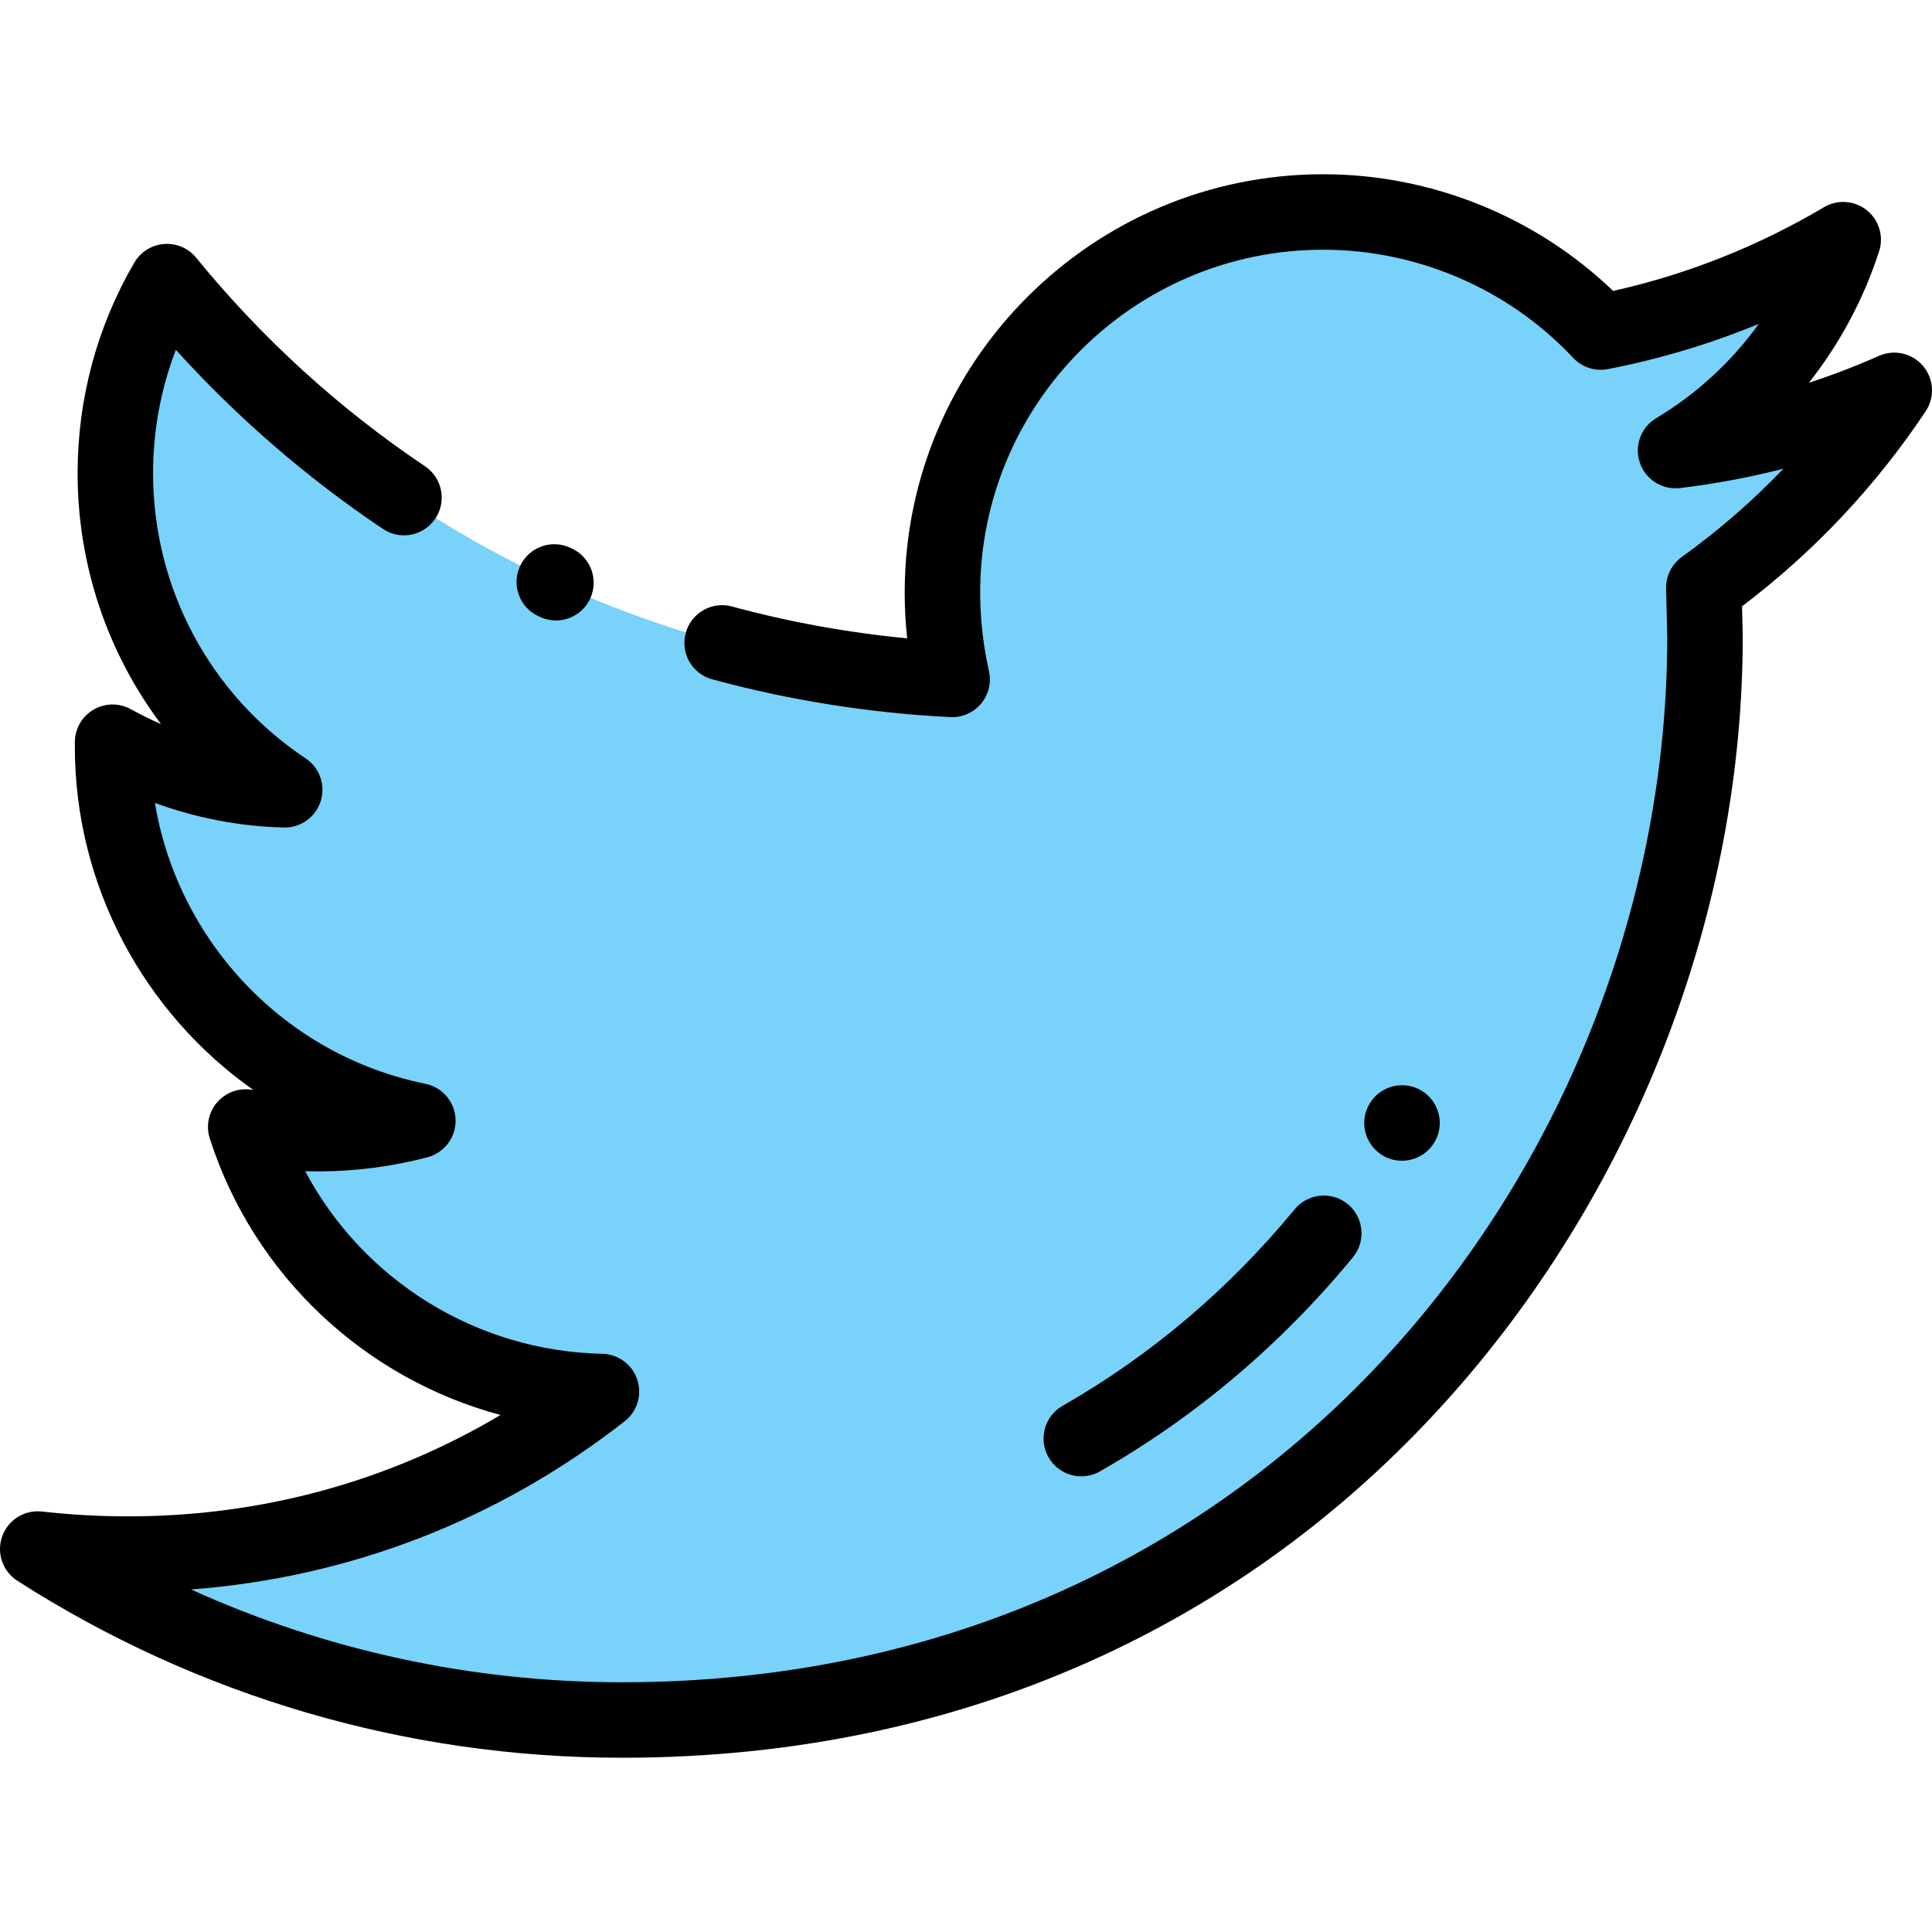
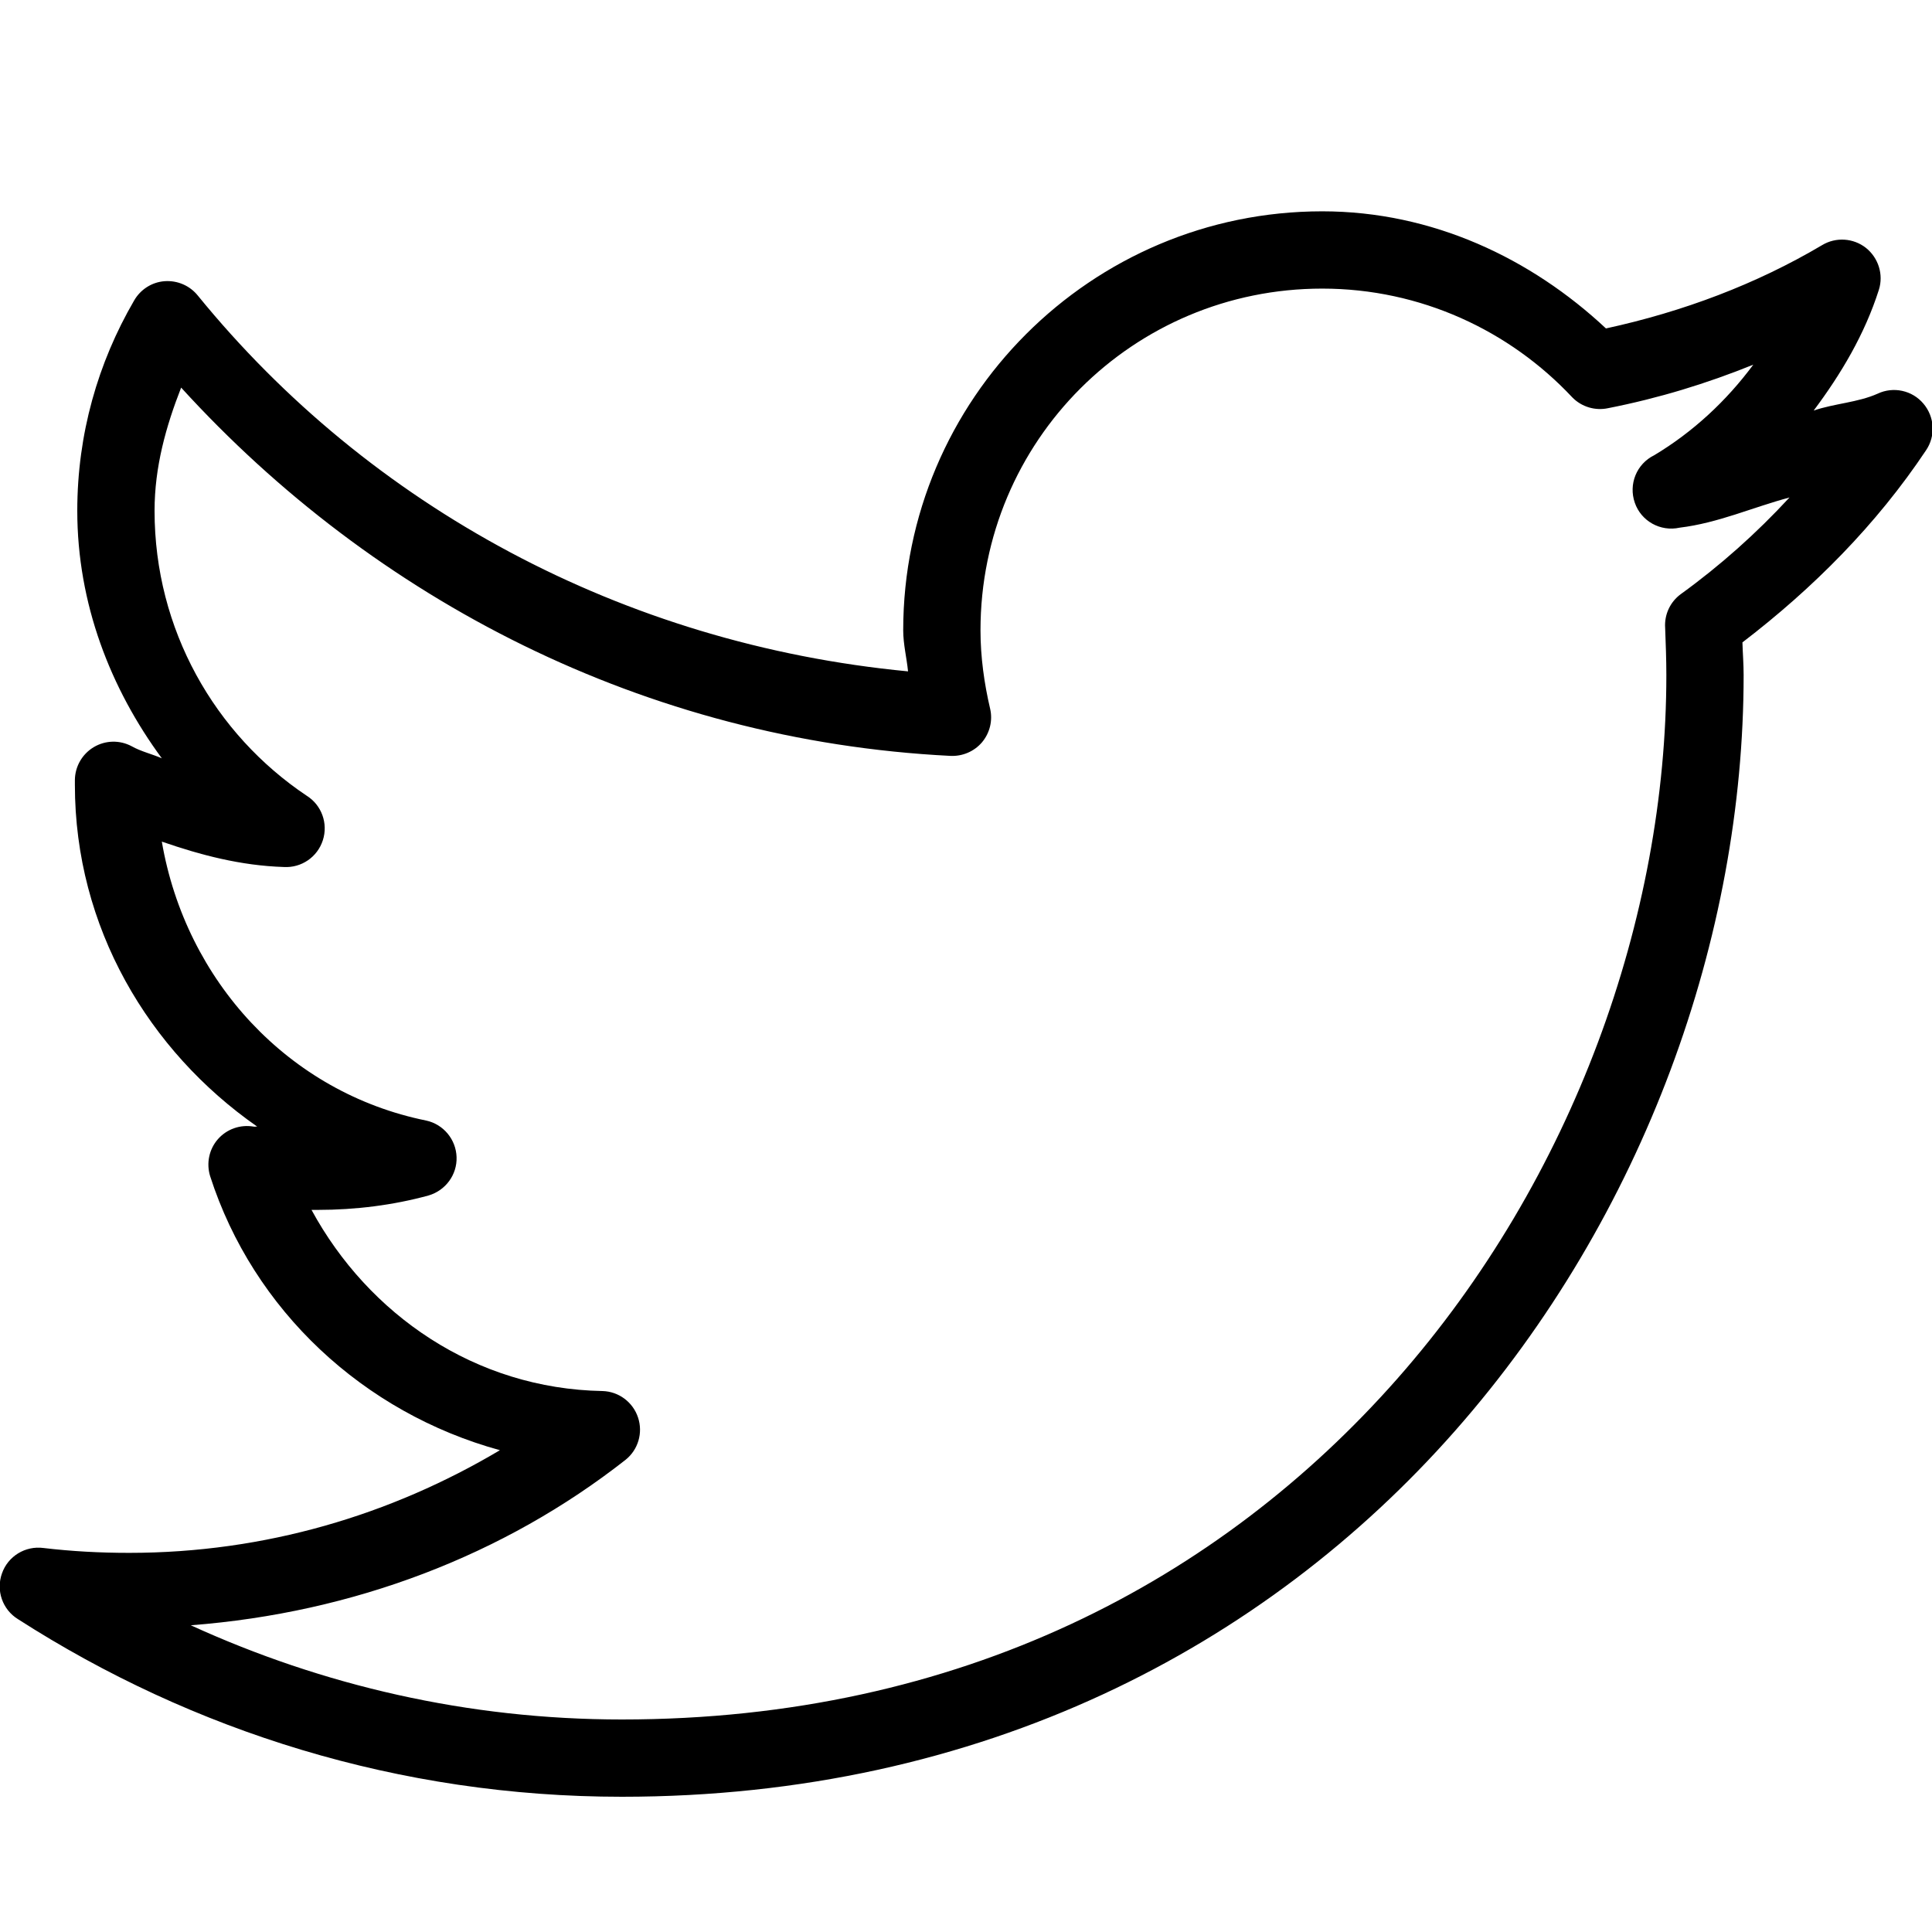
- <svg xmlns="http://www.w3.org/2000/svg" version="1.1" id="Capa_1" x="0px" y="0px" viewBox="0 0 512.001 512.001" style="enable-background:new 0 0 512.001 512.001;" xml:space="preserve">
-   <path style="fill:#78D2FA;" d="M502.001,103.455c-18.027,7.995-37.55,13.529-57.959,15.951  c20.87-12.492,36.781-32.285,44.431-55.884c-19.526,11.569-41.126,19.986-64.264,24.483c-18.295-19.525-44.584-31.824-73.563-31.824  c-55.692,0-100.891,45.199-100.891,100.891c0,7.956,0.922,15.605,2.575,22.985c-83.942-4.228-158.235-44.316-208.085-105.426  c-8.724,14.874-13.683,32.285-13.683,50.771c0,34.977,17.872,65.915,44.891,83.903c-16.525-0.422-31.978-5.073-45.621-12.607v1.23  c0,48.928,34.822,89.744,80.904,99.084c-8.417,2.23-17.41,3.42-26.557,3.42c-6.457,0-12.76-0.576-19.064-1.768  c12.914,40.087,50.118,69.182,94.28,70.105c-34.553,27.018-78.099,43.084-125.374,43.084c-8.11,0-16.064-0.46-24.02-1.344  c44.737,28.671,97.739,45.314,154.775,45.314c185.563,0,287.068-153.738,287.068-287.028l-0.307-13.068  C471.368,141.466,488.473,123.749,502.001,103.455L502.001,103.455z" />
-   <path d="M164.776,465.823c-56.916,0-112.302-16.216-160.171-46.895c-3.912-2.507-5.582-7.378-4.03-11.758  c1.551-4.379,5.918-7.113,10.532-6.6c7.763,0.863,15.258,1.283,22.915,1.283c35.28,0,68.932-9.222,98.619-26.864  c-35.884-9.631-65.309-36.835-77.042-73.258c-1.082-3.358-0.314-7.037,2.02-9.683c2.335-2.645,5.891-3.863,9.356-3.21  c0.06,0.012,0.12,0.023,0.18,0.034c-28.857-20.339-47.32-53.948-47.32-90.945v-1.23c0-3.539,1.87-6.813,4.917-8.612  c3.048-1.798,6.819-1.852,9.917-0.142c2.635,1.455,5.305,2.772,8.003,3.951C28.496,172.996,20.564,149.78,20.564,125.4  c0-19.73,5.207-39.036,15.058-55.831c1.657-2.825,4.592-4.659,7.857-4.911c3.262-0.247,6.447,1.112,8.517,3.65  c17.416,21.35,37.816,39.942,60.635,55.259c4.585,3.078,5.808,9.291,2.729,13.876c-3.078,4.585-9.29,5.808-13.876,2.729  c-20.17-13.539-38.576-29.464-54.879-47.465c-3.976,10.333-6.042,21.423-6.042,32.692c0,30.47,15.115,58.724,40.433,75.579  c3.708,2.469,5.336,7.093,3.993,11.341c-1.345,4.248-5.337,7.086-9.79,6.98c-11.69-0.299-23.117-2.482-34.142-6.512  c6.096,36.688,34.365,66.863,71.666,74.423c4.554,0.923,7.872,4.861,8.009,9.506s-2.943,8.771-7.435,9.961  c-9.402,2.491-19.199,3.754-29.119,3.754c-1.105,0-2.204-0.015-3.295-0.045c15.299,28.801,45.247,47.685,78.721,48.384  c4.228,0.088,7.943,2.827,9.279,6.839c1.336,4.013,0.003,8.431-3.328,11.036c-33.449,26.156-72.895,41.406-114.929,44.583  c35.707,16.17,74.528,24.594,114.149,24.594c173.378,0,277.005-140.774,277.068-276.911l-0.304-12.951  c-0.078-3.3,1.479-6.426,4.159-8.354c9.729-6.996,18.721-14.813,26.917-23.389c-9.011,2.311-18.16,4.021-27.396,5.117  c-4.686,0.556-9.12-2.238-10.643-6.702c-1.523-4.464,0.281-9.386,4.329-11.809c10.747-6.433,19.971-14.962,27.193-24.987  c-12.884,5.304-26.252,9.314-39.982,11.982c-3.378,0.658-6.854-0.469-9.205-2.979c-17.068-18.215-41.221-28.662-66.266-28.662  c-50.117,0-90.891,40.773-90.891,90.891c0,6.888,0.785,13.887,2.333,20.8c0.683,3.049-0.099,6.241-2.113,8.63  c-2.014,2.389-5.018,3.7-8.149,3.542c-21.363-1.076-42.585-4.445-63.077-10.012c-5.33-1.448-8.477-6.942-7.029-12.272  s6.943-8.477,12.272-7.029c15.132,4.111,30.695,6.937,46.416,8.434c-0.434-4.04-0.653-8.08-0.653-12.093  c0-61.146,49.745-110.891,110.891-110.891c28.64,0,56.332,11.207,76.848,30.923c19.641-4.386,38.415-11.837,55.881-22.186  c3.577-2.119,8.096-1.804,11.344,0.794s4.549,6.936,3.266,10.893c-4.128,12.736-10.459,24.509-18.604,34.83  c6.284-2.046,12.479-4.422,18.566-7.121c4.067-1.804,8.835-0.704,11.702,2.698c2.866,3.402,3.141,8.289,0.673,11.99  c-13.264,19.897-29.619,37.264-48.666,51.684l0.185,7.874c0.002,0.078,0.003,0.157,0.003,0.235  c0,72.064-27.864,145.002-76.447,200.111c-26.378,29.921-57.762,53.435-93.28,69.887  C253.397,456.729,210.553,465.823,164.776,465.823z M147.323,164.429c-1.394,0-2.809-0.293-4.159-0.911l-0.463-0.213  c-5.015-2.314-7.204-8.256-4.889-13.27c2.314-5.015,8.255-7.205,13.27-4.889l0.414,0.189c5.021,2.301,7.226,8.236,4.926,13.257  C154.739,162.263,151.113,164.429,147.323,164.429z" />
-   <path d="M371.522,307.61c-1.749,0-3.518-0.458-5.125-1.423c-4.736-2.841-6.28-8.969-3.438-13.705l0.018-0.029  c2.841-4.736,8.985-6.271,13.72-3.43c4.736,2.841,6.271,8.984,3.43,13.72C378.249,305.871,374.926,307.61,371.522,307.61z" />
-   <path d="M286.565,391.241c-3.472,0-6.845-1.81-8.691-5.04c-2.74-4.795-1.075-10.903,3.72-13.644  c23.311-13.323,44.007-30.847,61.512-52.085c3.513-4.262,9.816-4.868,14.077-1.356c4.262,3.513,4.869,9.815,1.356,14.077  c-19.052,23.114-41.601,42.2-67.021,56.729C289.953,390.816,288.247,391.241,286.565,391.241z" />
-   <g>
- </g>
-   <g>
- </g>
-   <g>
- </g>
-   <g>
- </g>
-   <g>
- </g>
-   <g>
- </g>
-   <g>
- </g>
-   <g>
- </g>
-   <g>
- </g>
-   <g>
- </g>
-   <g>
- </g>
-   <g>
- </g>
-   <g>
- </g>
-   <g>
- </g>
-   <g>
- </g>
+ <svg xmlns="http://www.w3.org/2000/svg" fill="#000000" viewBox="0 0 50 50" width="40px" height="40px">
+   <path d="M 34.219 5.469 C 28.238 5.469 23.375 10.332 23.375 16.312 C 23.375 16.672 23.465 17.023 23.5 17.375 C 16.105 16.668 9.566 13.105 5.125 7.656 C 4.918 7.395 4.598 7.254 4.262 7.277 C 3.93 7.301 3.633 7.492 3.469 7.781 C 2.535 9.387 2 11.234 2 13.219 C 2 15.621 2.859 17.82 4.188 19.625 C 3.93 19.512 3.648 19.449 3.406 19.312 C 3.098 19.148 2.727 19.156 2.426 19.336 C 2.125 19.516 1.941 19.84 1.938 20.188 L 1.938 20.312 C 1.938 23.996 3.844 27.195 6.656 29.156 C 6.625 29.152 6.594 29.164 6.562 29.156 C 6.219 29.098 5.871 29.219 5.641 29.48 C 5.41 29.742 5.336 30.105 5.438 30.438 C 6.555 33.91 9.406 36.562 12.938 37.531 C 10.125 39.203 6.863 40.188 3.344 40.188 C 2.582 40.188 1.852 40.148 1.125 40.062 C 0.656 40 0.207 40.273 0.051 40.719 C -0.109 41.164 0.066 41.66 0.469 41.906 C 4.98 44.801 10.336 46.5 16.094 46.5 C 25.426 46.5 32.746 42.602 37.656 37.031 C 42.566 31.461 45.125 24.227 45.125 17.469 C 45.125 17.184 45.102 16.906 45.094 16.625 C 46.926 15.223 48.562 13.578 49.844 11.656 C 50.098 11.285 50.07 10.789 49.777 10.445 C 49.488 10.102 49 9.996 48.594 10.188 C 48.078 10.418 47.477 10.441 46.938 10.625 C 47.648 9.676 48.258 8.652 48.625 7.5 C 48.75 7.105 48.613 6.672 48.289 6.414 C 47.965 6.16 47.512 6.129 47.156 6.344 C 45.449 7.355 43.559 8.066 41.562 8.5 C 39.625 6.688 37.074 5.469 34.219 5.469 Z M 34.219 7.469 C 36.77 7.469 39.074 8.559 40.688 10.281 C 40.93 10.531 41.285 10.637 41.625 10.562 C 42.93 10.305 44.168 9.926 45.375 9.438 C 44.68 10.375 43.82 11.176 42.812 11.781 C 42.355 12.004 42.141 12.531 42.309 13.012 C 42.473 13.488 42.973 13.766 43.469 13.656 C 44.469 13.535 45.359 13.129 46.312 12.875 C 45.457 13.801 44.52 14.637 43.5 15.375 C 43.223 15.578 43.07 15.906 43.094 16.25 C 43.109 16.656 43.125 17.059 43.125 17.469 C 43.125 23.719 40.727 30.504 36.156 35.688 C 31.586 40.871 24.875 44.5 16.094 44.5 C 12.105 44.5 8.34 43.617 4.938 42.062 C 9.156 41.738 13.047 40.246 16.188 37.781 C 16.516 37.52 16.645 37.082 16.512 36.684 C 16.379 36.285 16.012 36.012 15.594 36 C 12.297 35.941 9.535 34.023 8.062 31.312 C 8.117 31.312 8.164 31.312 8.219 31.312 C 9.207 31.312 10.184 31.188 11.094 30.938 C 11.531 30.809 11.832 30.402 11.816 29.945 C 11.801 29.488 11.477 29.098 11.031 29 C 7.473 28.281 4.805 25.383 4.188 21.781 C 5.195 22.129 6.227 22.402 7.344 22.438 C 7.801 22.465 8.215 22.18 8.355 21.746 C 8.496 21.312 8.324 20.836 7.938 20.594 C 5.562 19.004 4 16.297 4 13.219 C 4 12.078 4.297 11.031 4.688 10.031 C 9.688 15.52 16.688 19.164 24.594 19.562 C 24.906 19.578 25.211 19.449 25.414 19.211 C 25.617 18.969 25.695 18.648 25.625 18.344 C 25.473 17.695 25.375 17.008 25.375 16.312 C 25.375 11.414 29.32 7.469 34.219 7.469 Z" />
</svg>
